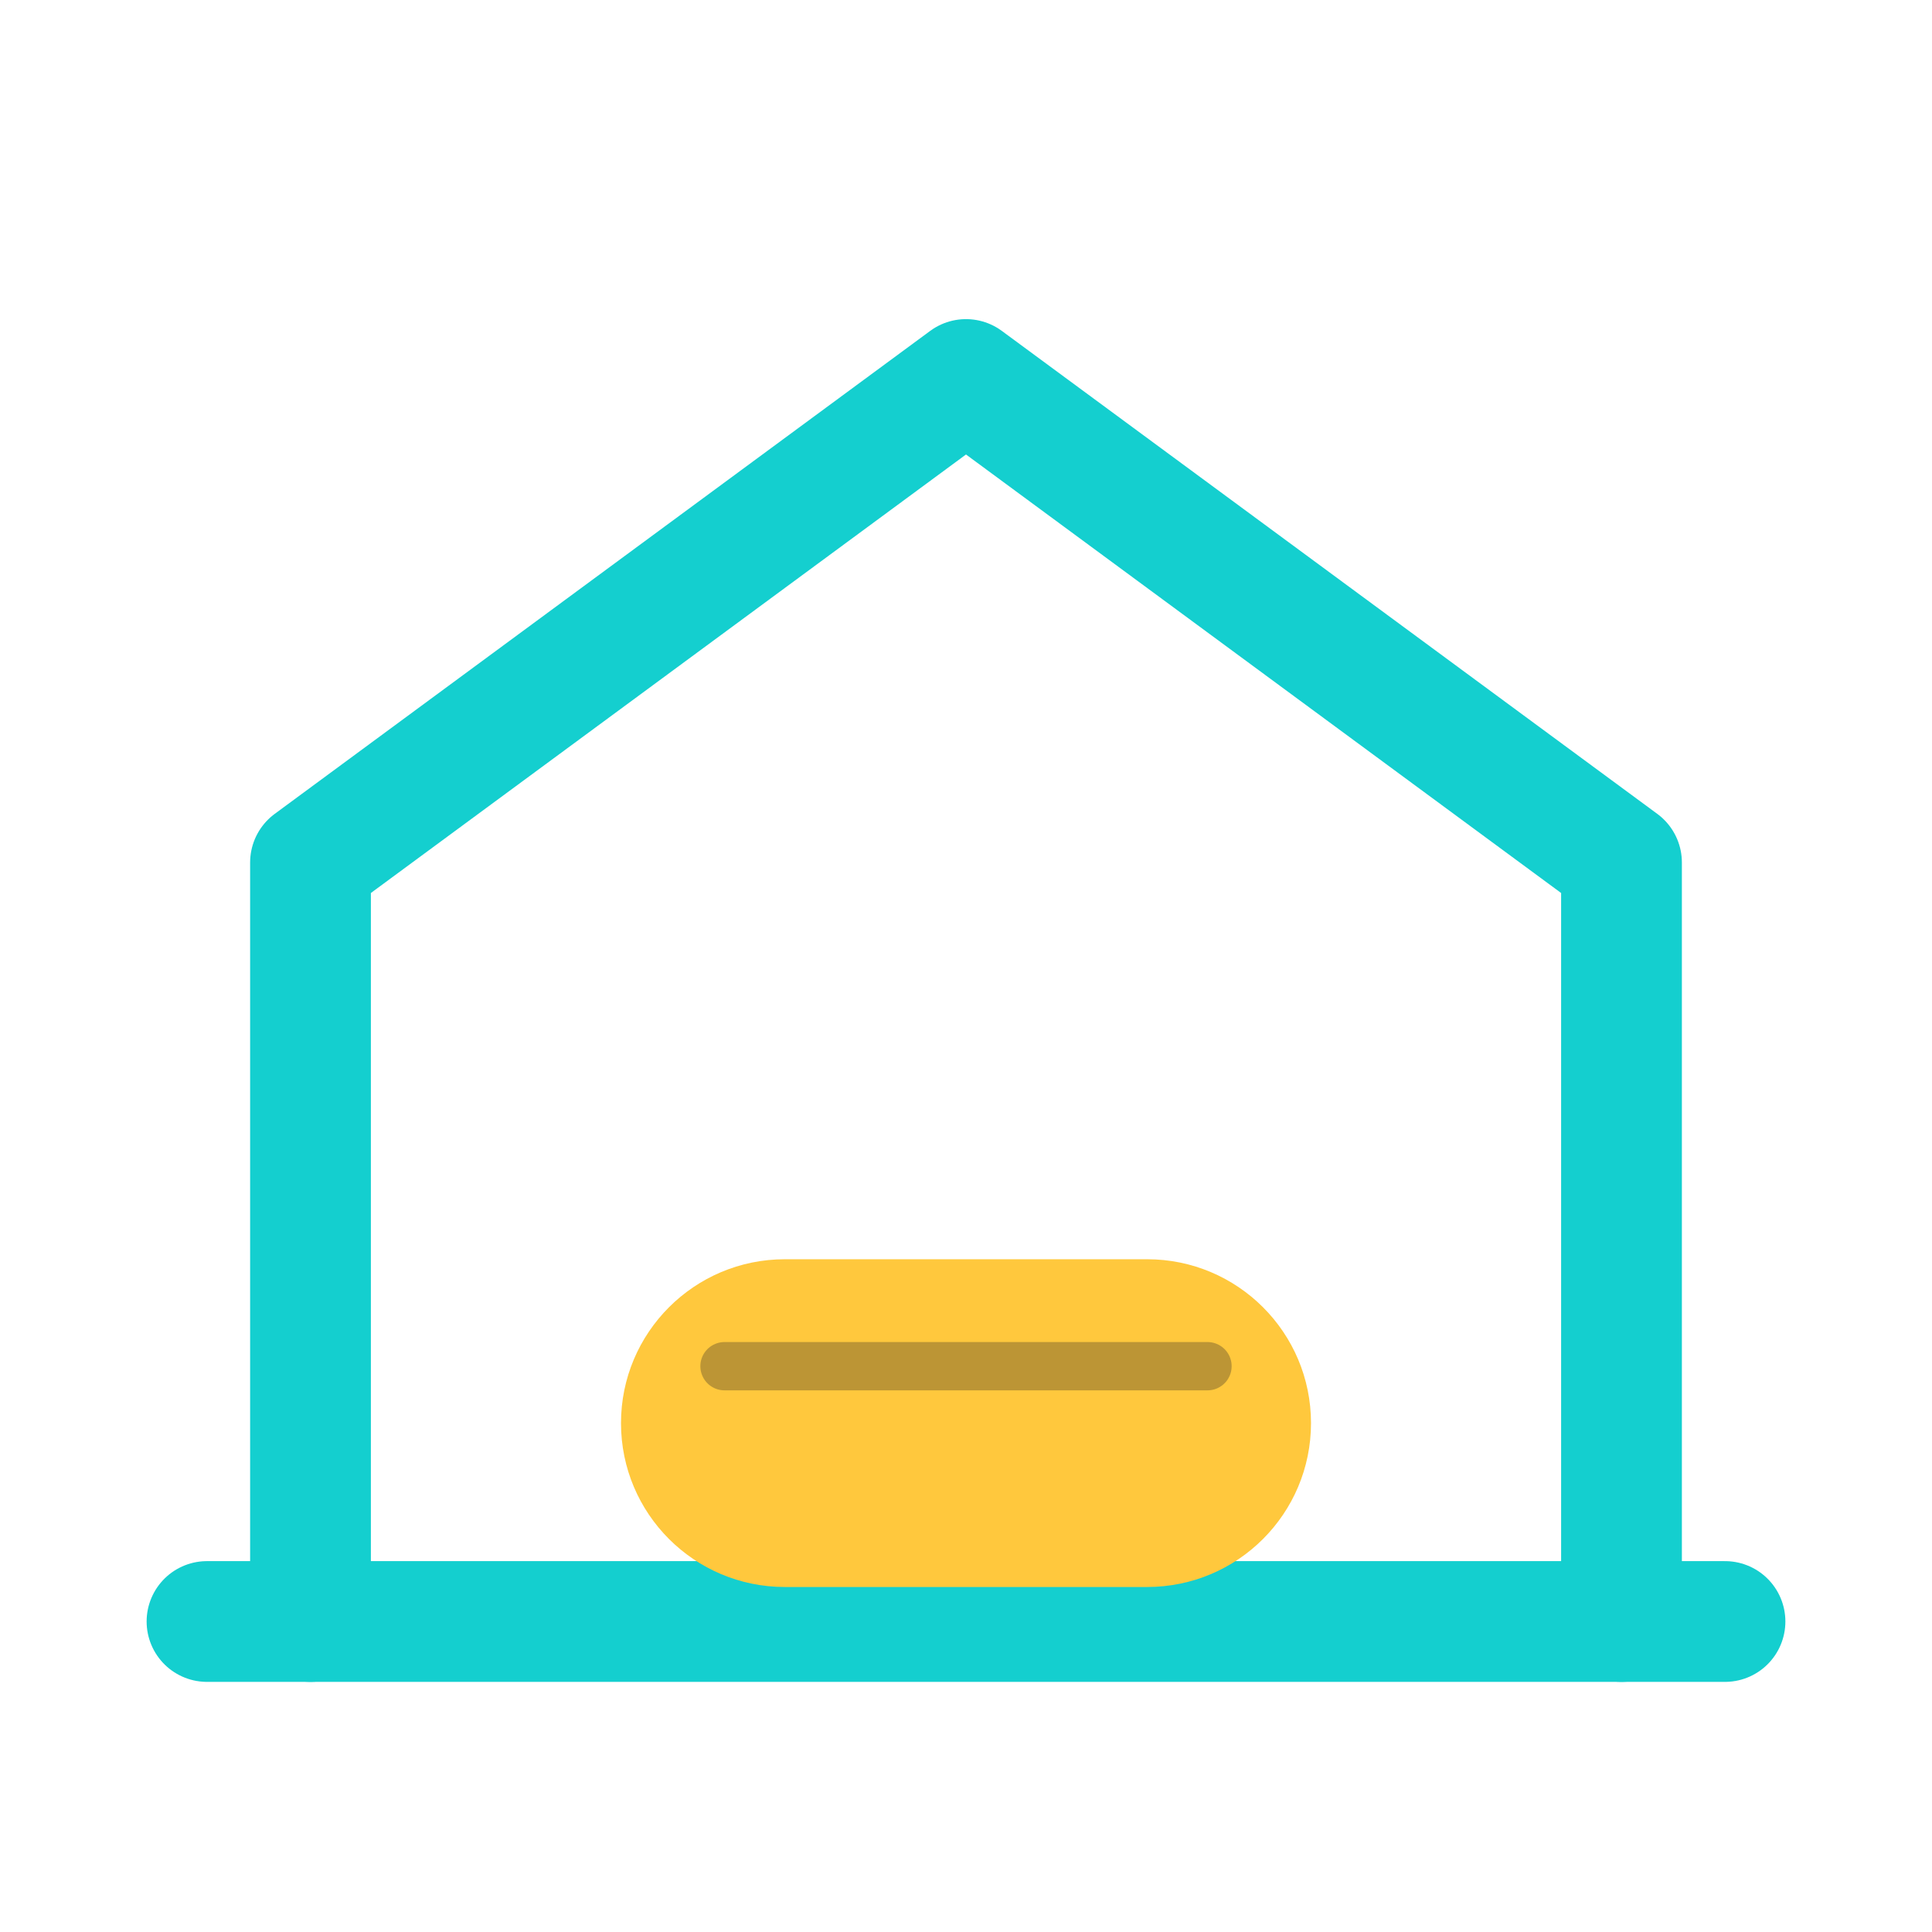
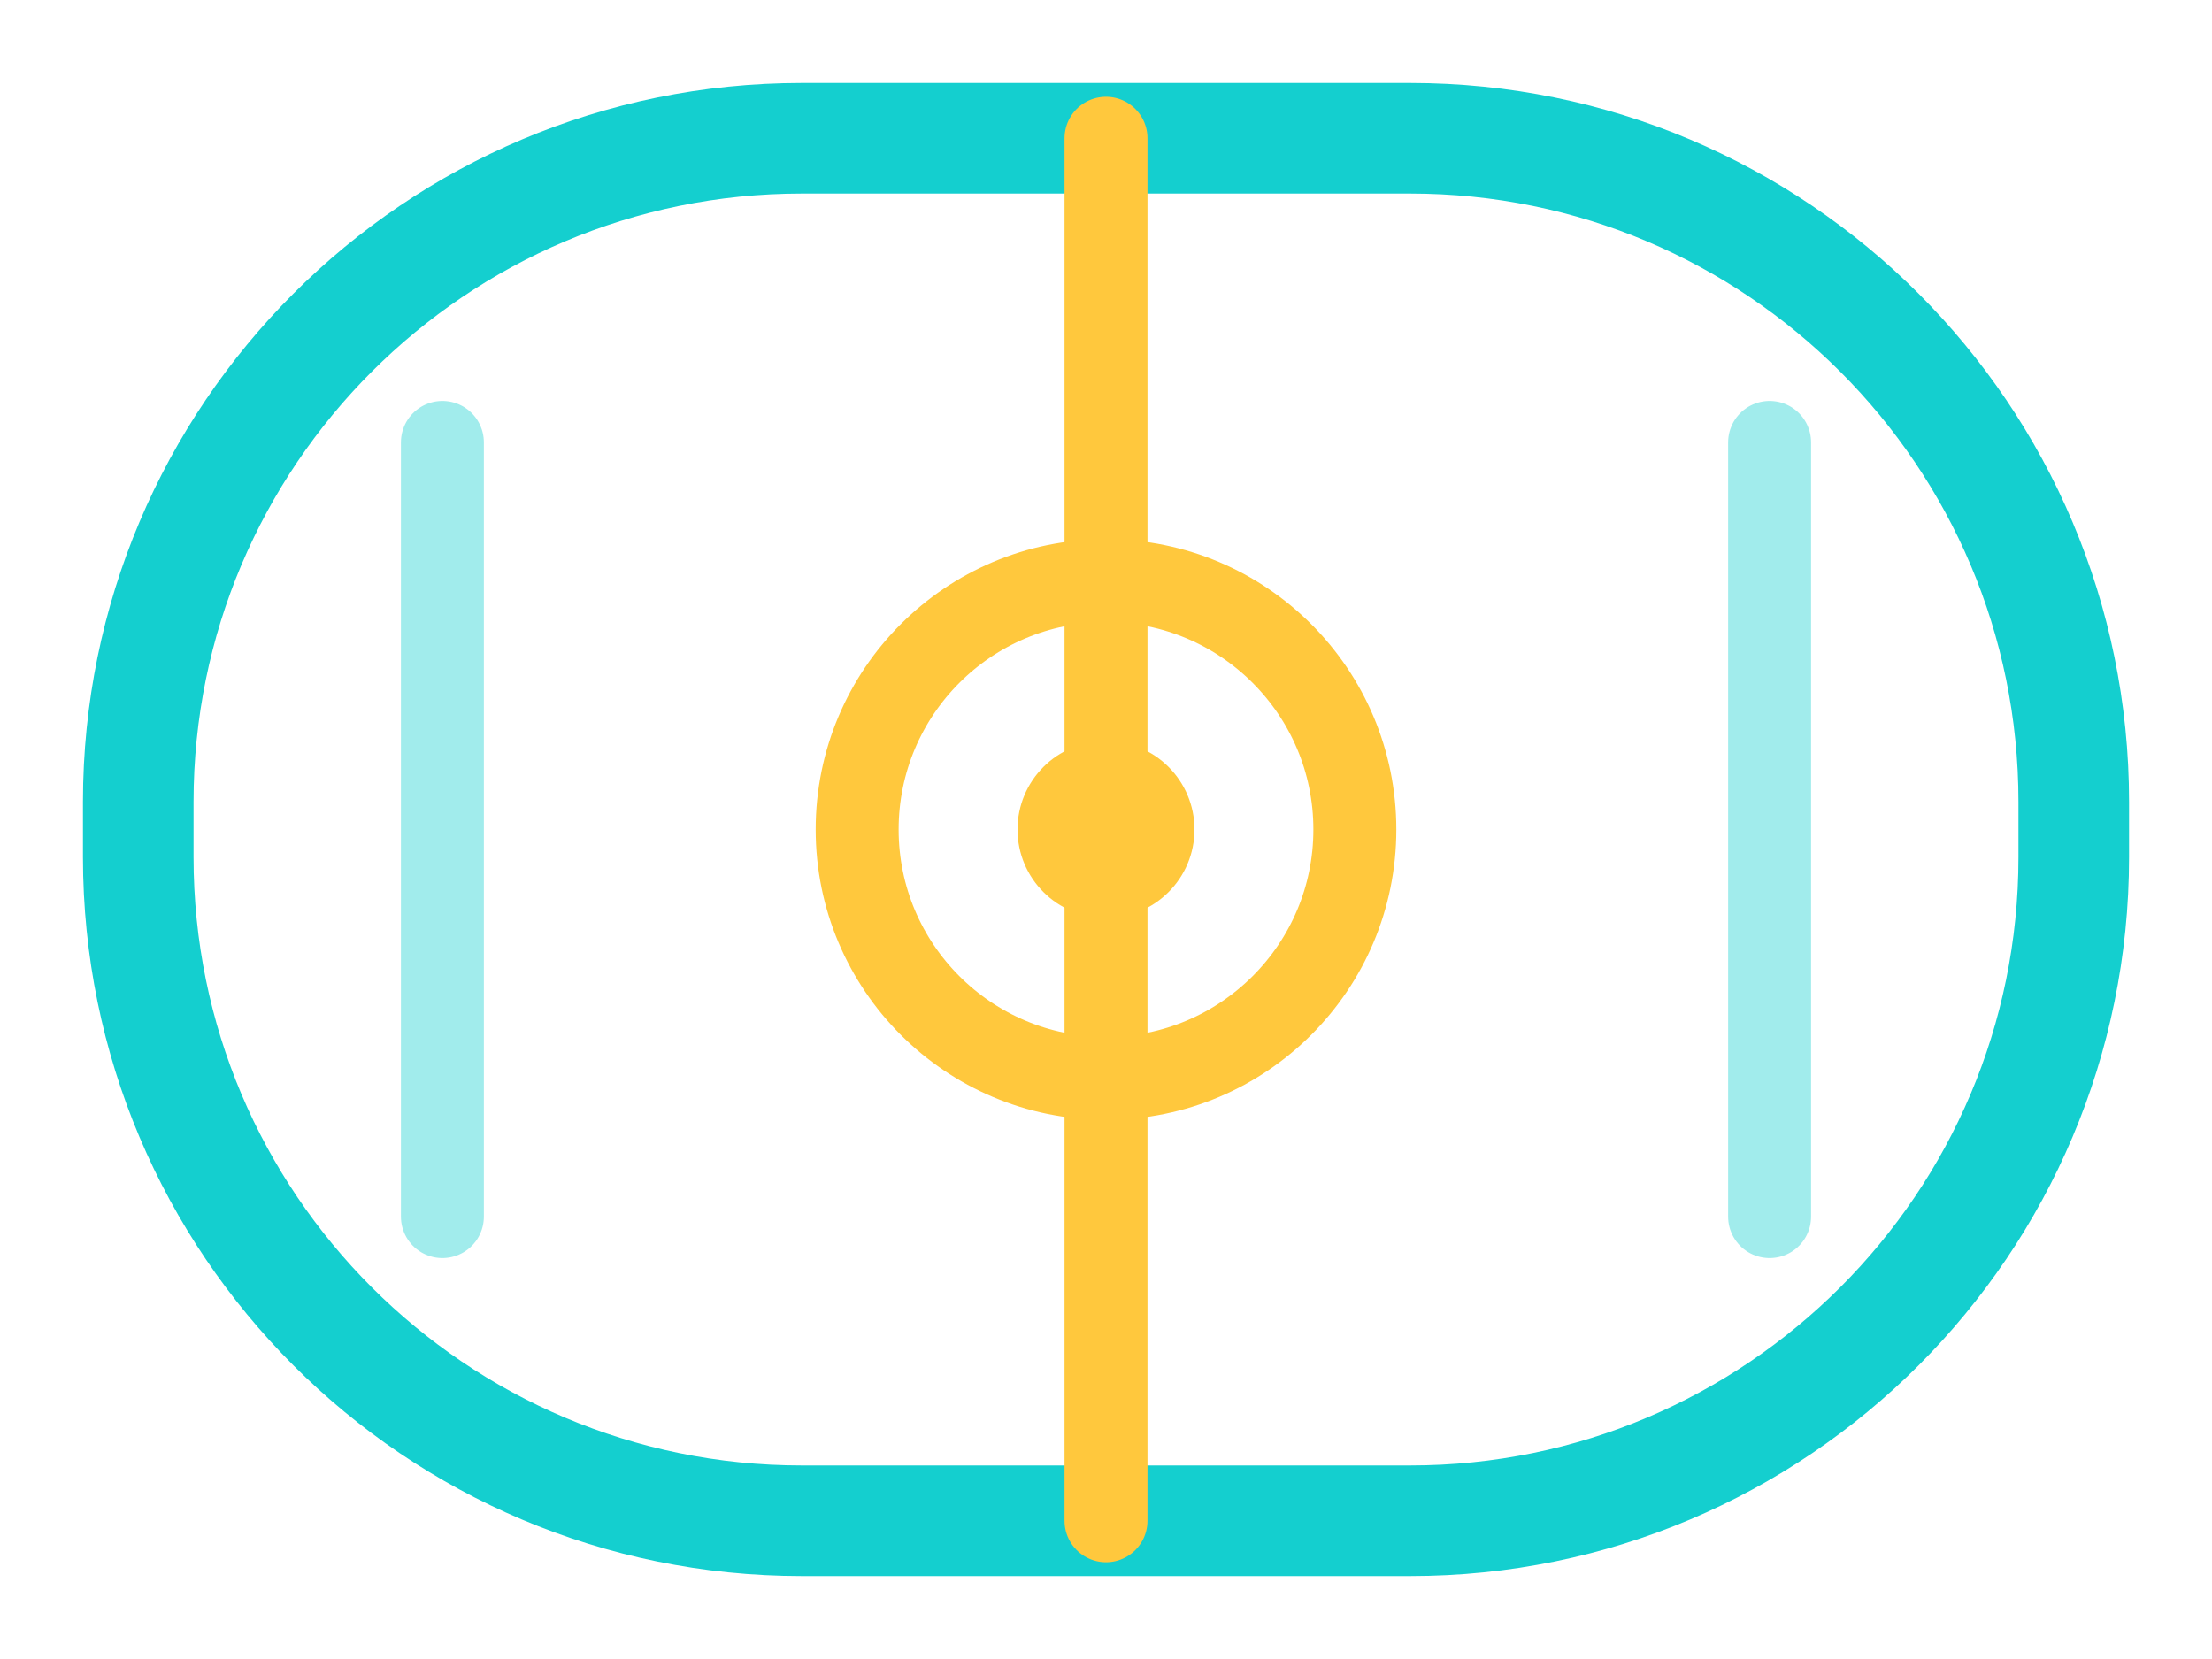
- <svg xmlns="http://www.w3.org/2000/svg" width="56" height="56" viewBox="0 0 56 56" fill="none">
-   <line x1="6" y1="47" x2="50" y2="47" stroke="#14CFCF" stroke-width="3.5" stroke-linecap="round" />
-   <path d="M9 47 L9 25 L28 11 L47 25 L47 47" stroke="#14CFCF" stroke-width="3.5" stroke-linecap="round" stroke-linejoin="round" />
-   <rect x="18" y="36.5" width="20" height="9.5" rx="4.75" fill="#FFC83D" />
-   <line x1="21" y1="39.6" x2="35" y2="39.6" stroke="#0E1322" stroke-width="1.4" stroke-linecap="round" opacity="0.28" />
+ <svg xmlns="http://www.w3.org/2000/svg" width="80" height="60" viewBox="0 0 80 60" fill="none">
+   <rect x="5" y="5" width="70" height="50" rx="24" stroke="#14CFCF" stroke-width="4" />
+   <line x1="40" y1="5" x2="40" y2="55" stroke="#FFC83D" stroke-width="3" stroke-linecap="round" />
+   <circle cx="40" cy="30" r="9" stroke="#FFC83D" stroke-width="3" />
+   <circle cx="40" cy="30" r="3.2" fill="#FFC83D" />
+   <line x1="16" y1="16" x2="16" y2="44" stroke="#14CFCF" stroke-width="3" stroke-linecap="round" opacity="0.4" />
+   <line x1="64" y1="16" x2="64" y2="44" stroke="#14CFCF" stroke-width="3" stroke-linecap="round" opacity="0.4" />
</svg>
